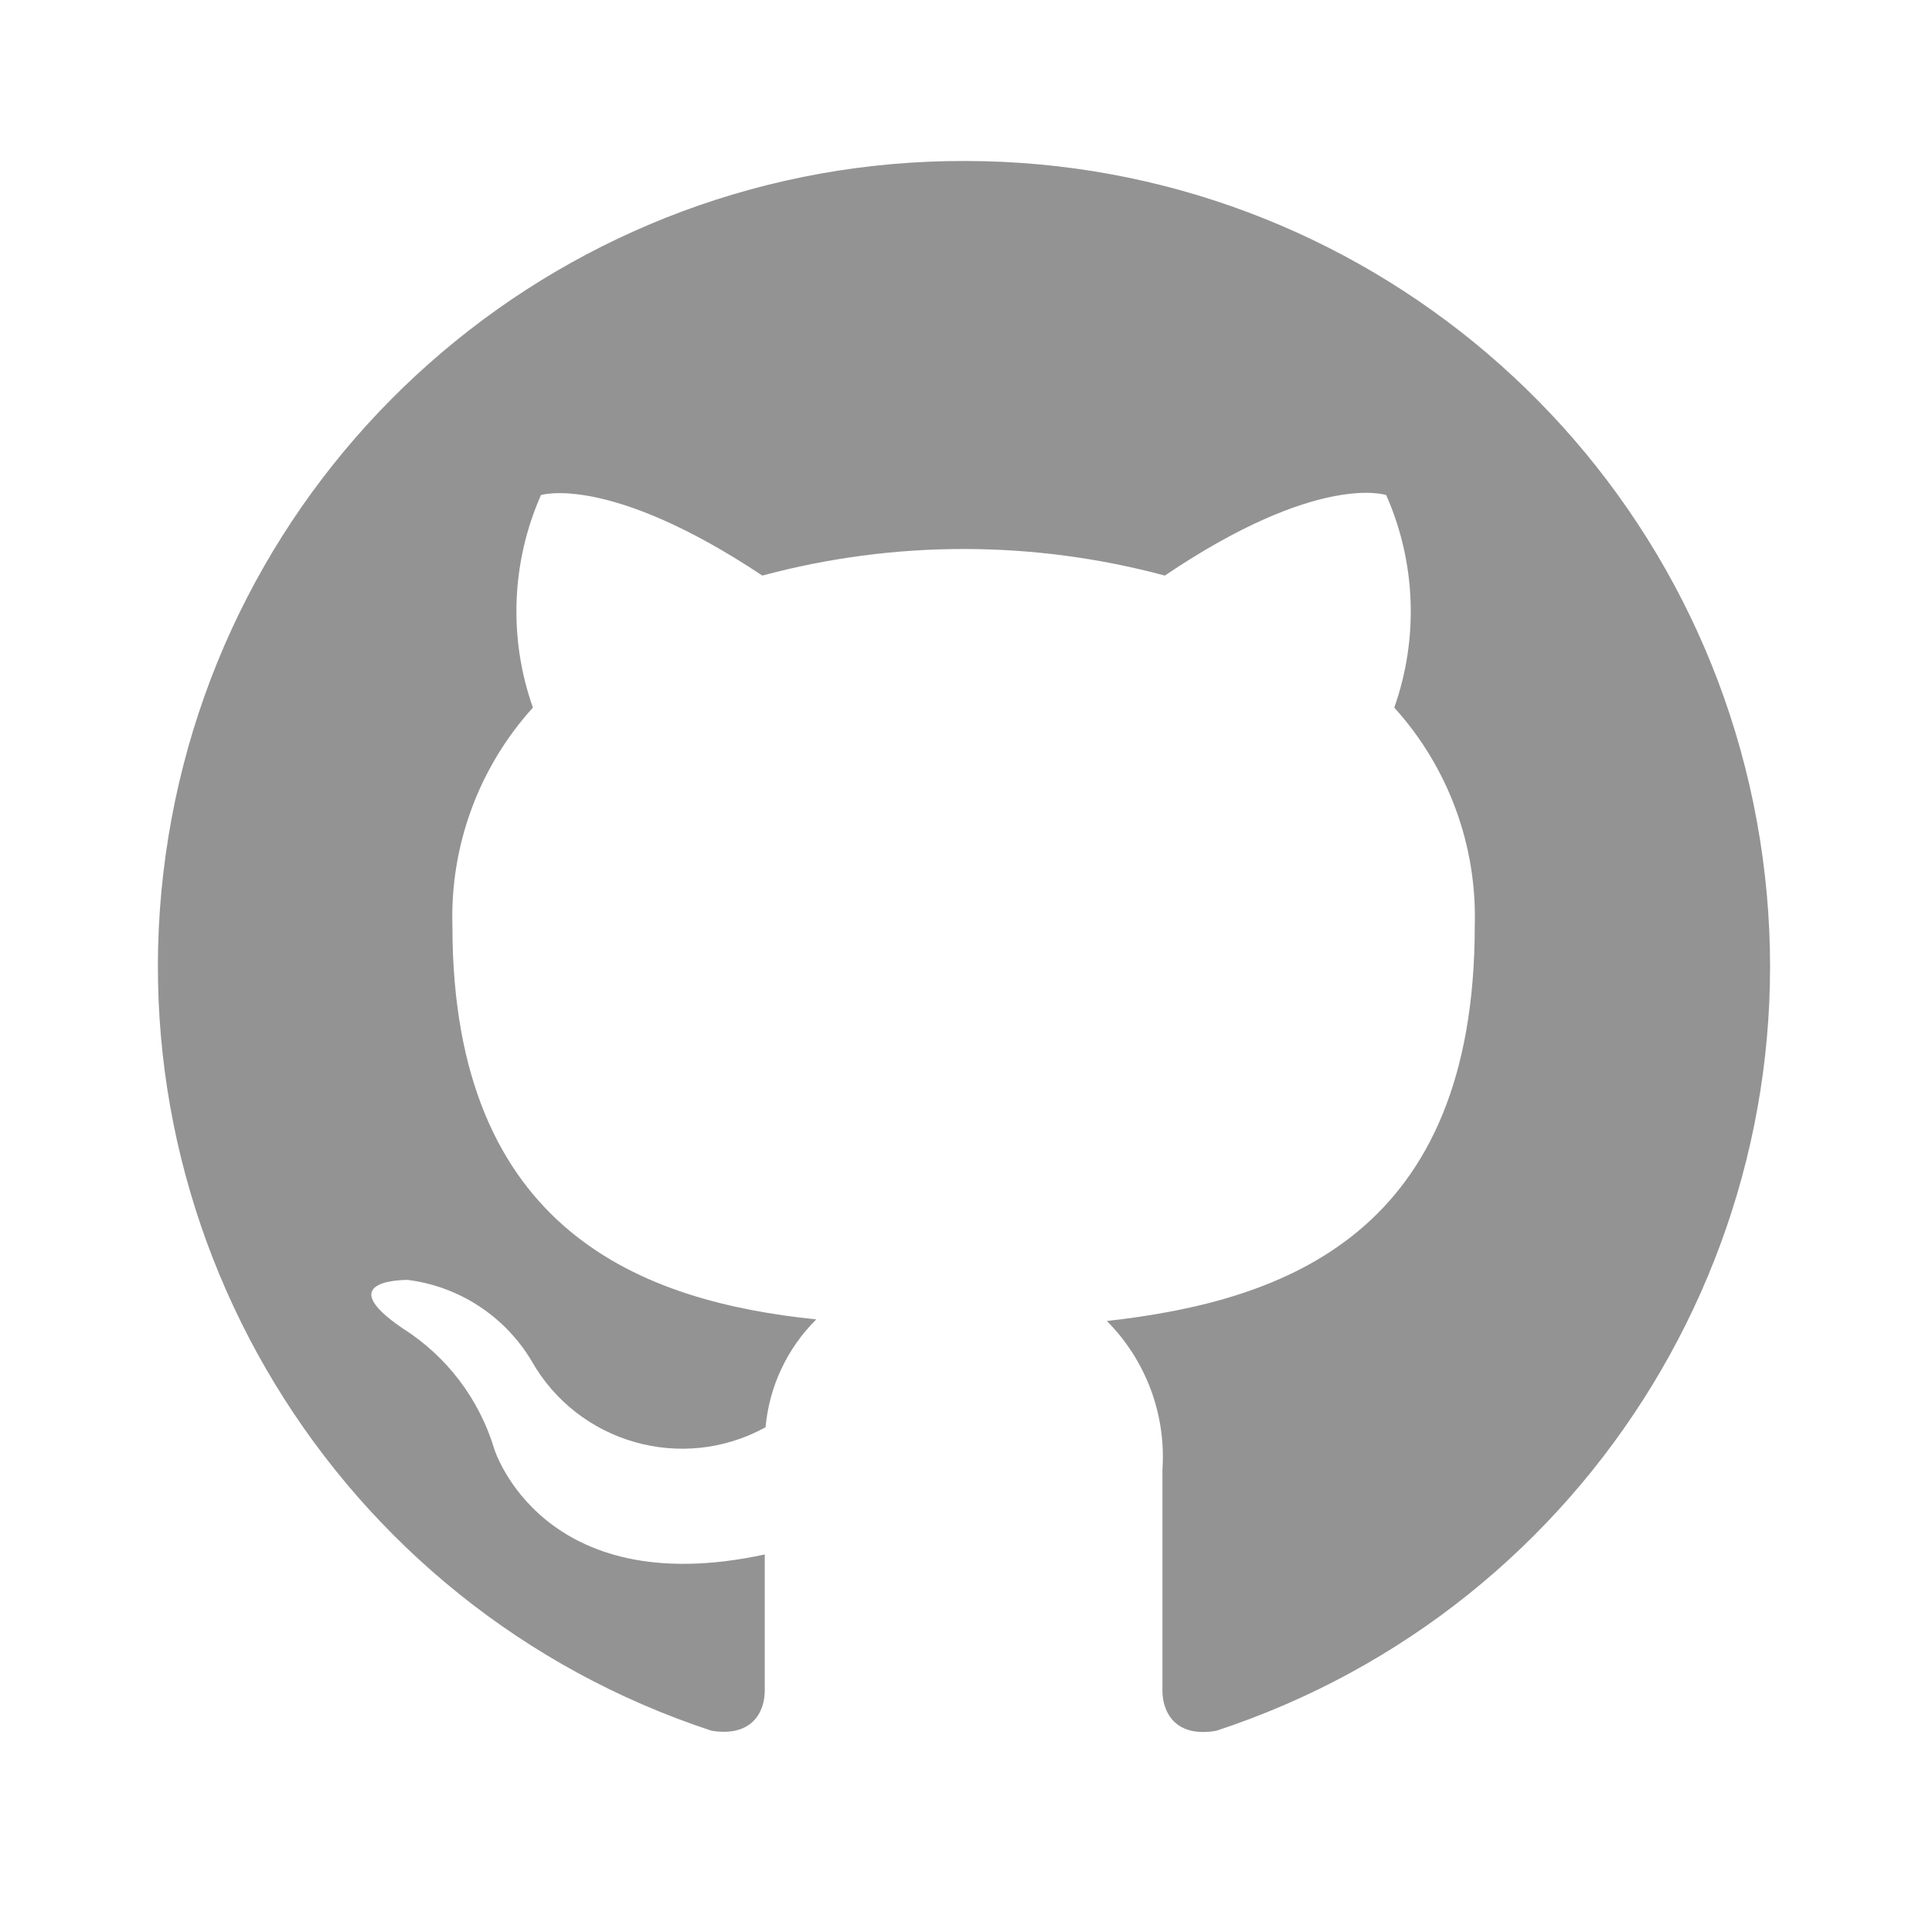
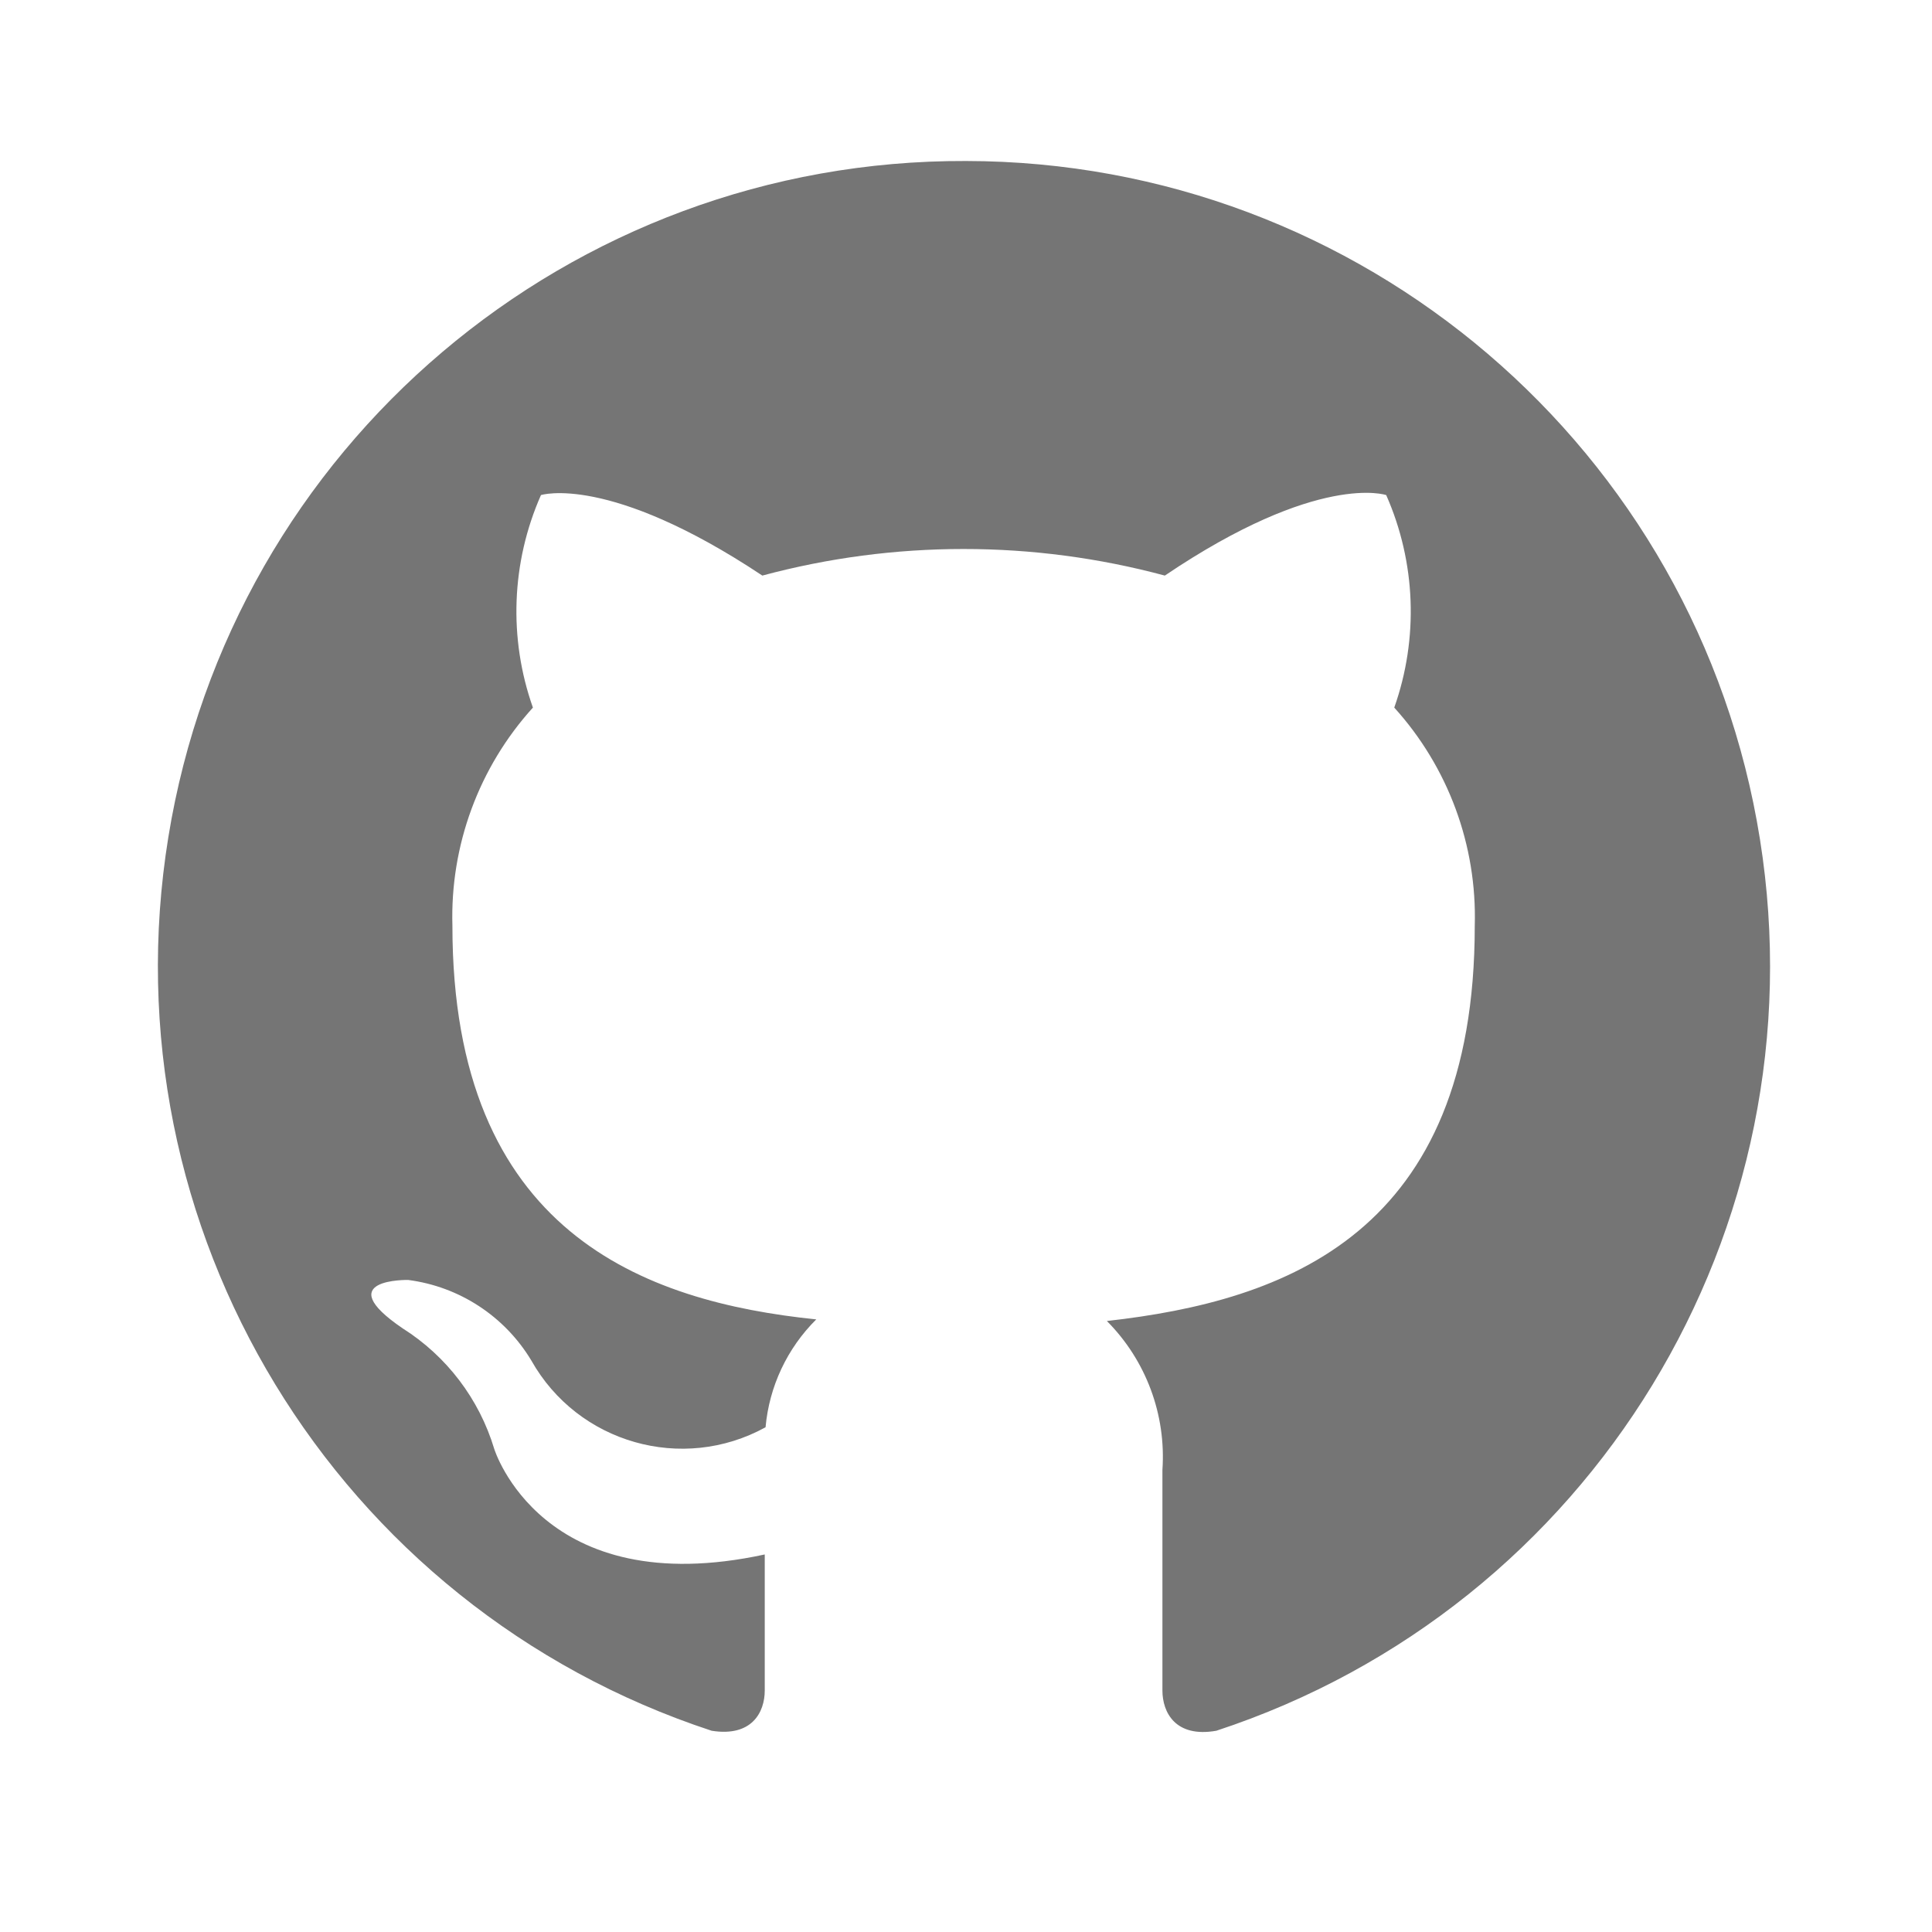
<svg xmlns="http://www.w3.org/2000/svg" width="800px" height="800px" viewBox="0 0 24 24">
  <rect width="24" height="24" fill="none" />
-   <path d="M12,2A10,10,0,0,0,8.84,21.5c.5.08.66-.23.66-.5V19.31C6.73,19.91,6.14,18,6.14,18A2.69,2.69,0,0,0,5,16.5c-.91-.62.07-.6.07-.6a2.1,2.1,0,0,1,1.53,1,2.15,2.15,0,0,0,2.91.83,2.16,2.16,0,0,1,.63-1.34C8,16.17,5.62,15.31,5.62,11.5a3.87,3.87,0,0,1,1-2.71,3.58,3.58,0,0,1,.1-2.64s.84-.27,2.75,1a9.63,9.63,0,0,1,5,0c1.91-1.29,2.75-1,2.75-1a3.58,3.58,0,0,1,.1,2.64,3.87,3.87,0,0,1,1,2.71c0,3.82-2.34,4.66-4.57,4.91a2.39,2.39,0,0,1,.69,1.85V21c0,.27.16.59.67.5A10,10,0,0,0,12,2Z" fill="gray" fill-opacity="0.85" />
+   <path d="M12,2A10,10,0,0,0,8.84,21.5c.5.08.66-.23.66-.5V19.31C6.73,19.91,6.14,18,6.14,18A2.69,2.69,0,0,0,5,16.5c-.91-.62.07-.6.07-.6a2.1,2.1,0,0,1,1.53,1,2.15,2.15,0,0,0,2.91.83,2.16,2.16,0,0,1,.63-1.34C8,16.17,5.62,15.31,5.62,11.5a3.87,3.87,0,0,1,1-2.71,3.58,3.58,0,0,1,.1-2.64s.84-.27,2.75,1a9.63,9.63,0,0,1,5,0c1.91-1.29,2.75-1,2.75-1a3.58,3.58,0,0,1,.1,2.64,3.87,3.87,0,0,1,1,2.71c0,3.82-2.34,4.66-4.57,4.91a2.39,2.39,0,0,1,.69,1.85V21c0,.27.16.59.67.5A10,10,0,0,0,12,2Z" fill="black" fill-opacity="0.54" />
</svg>
